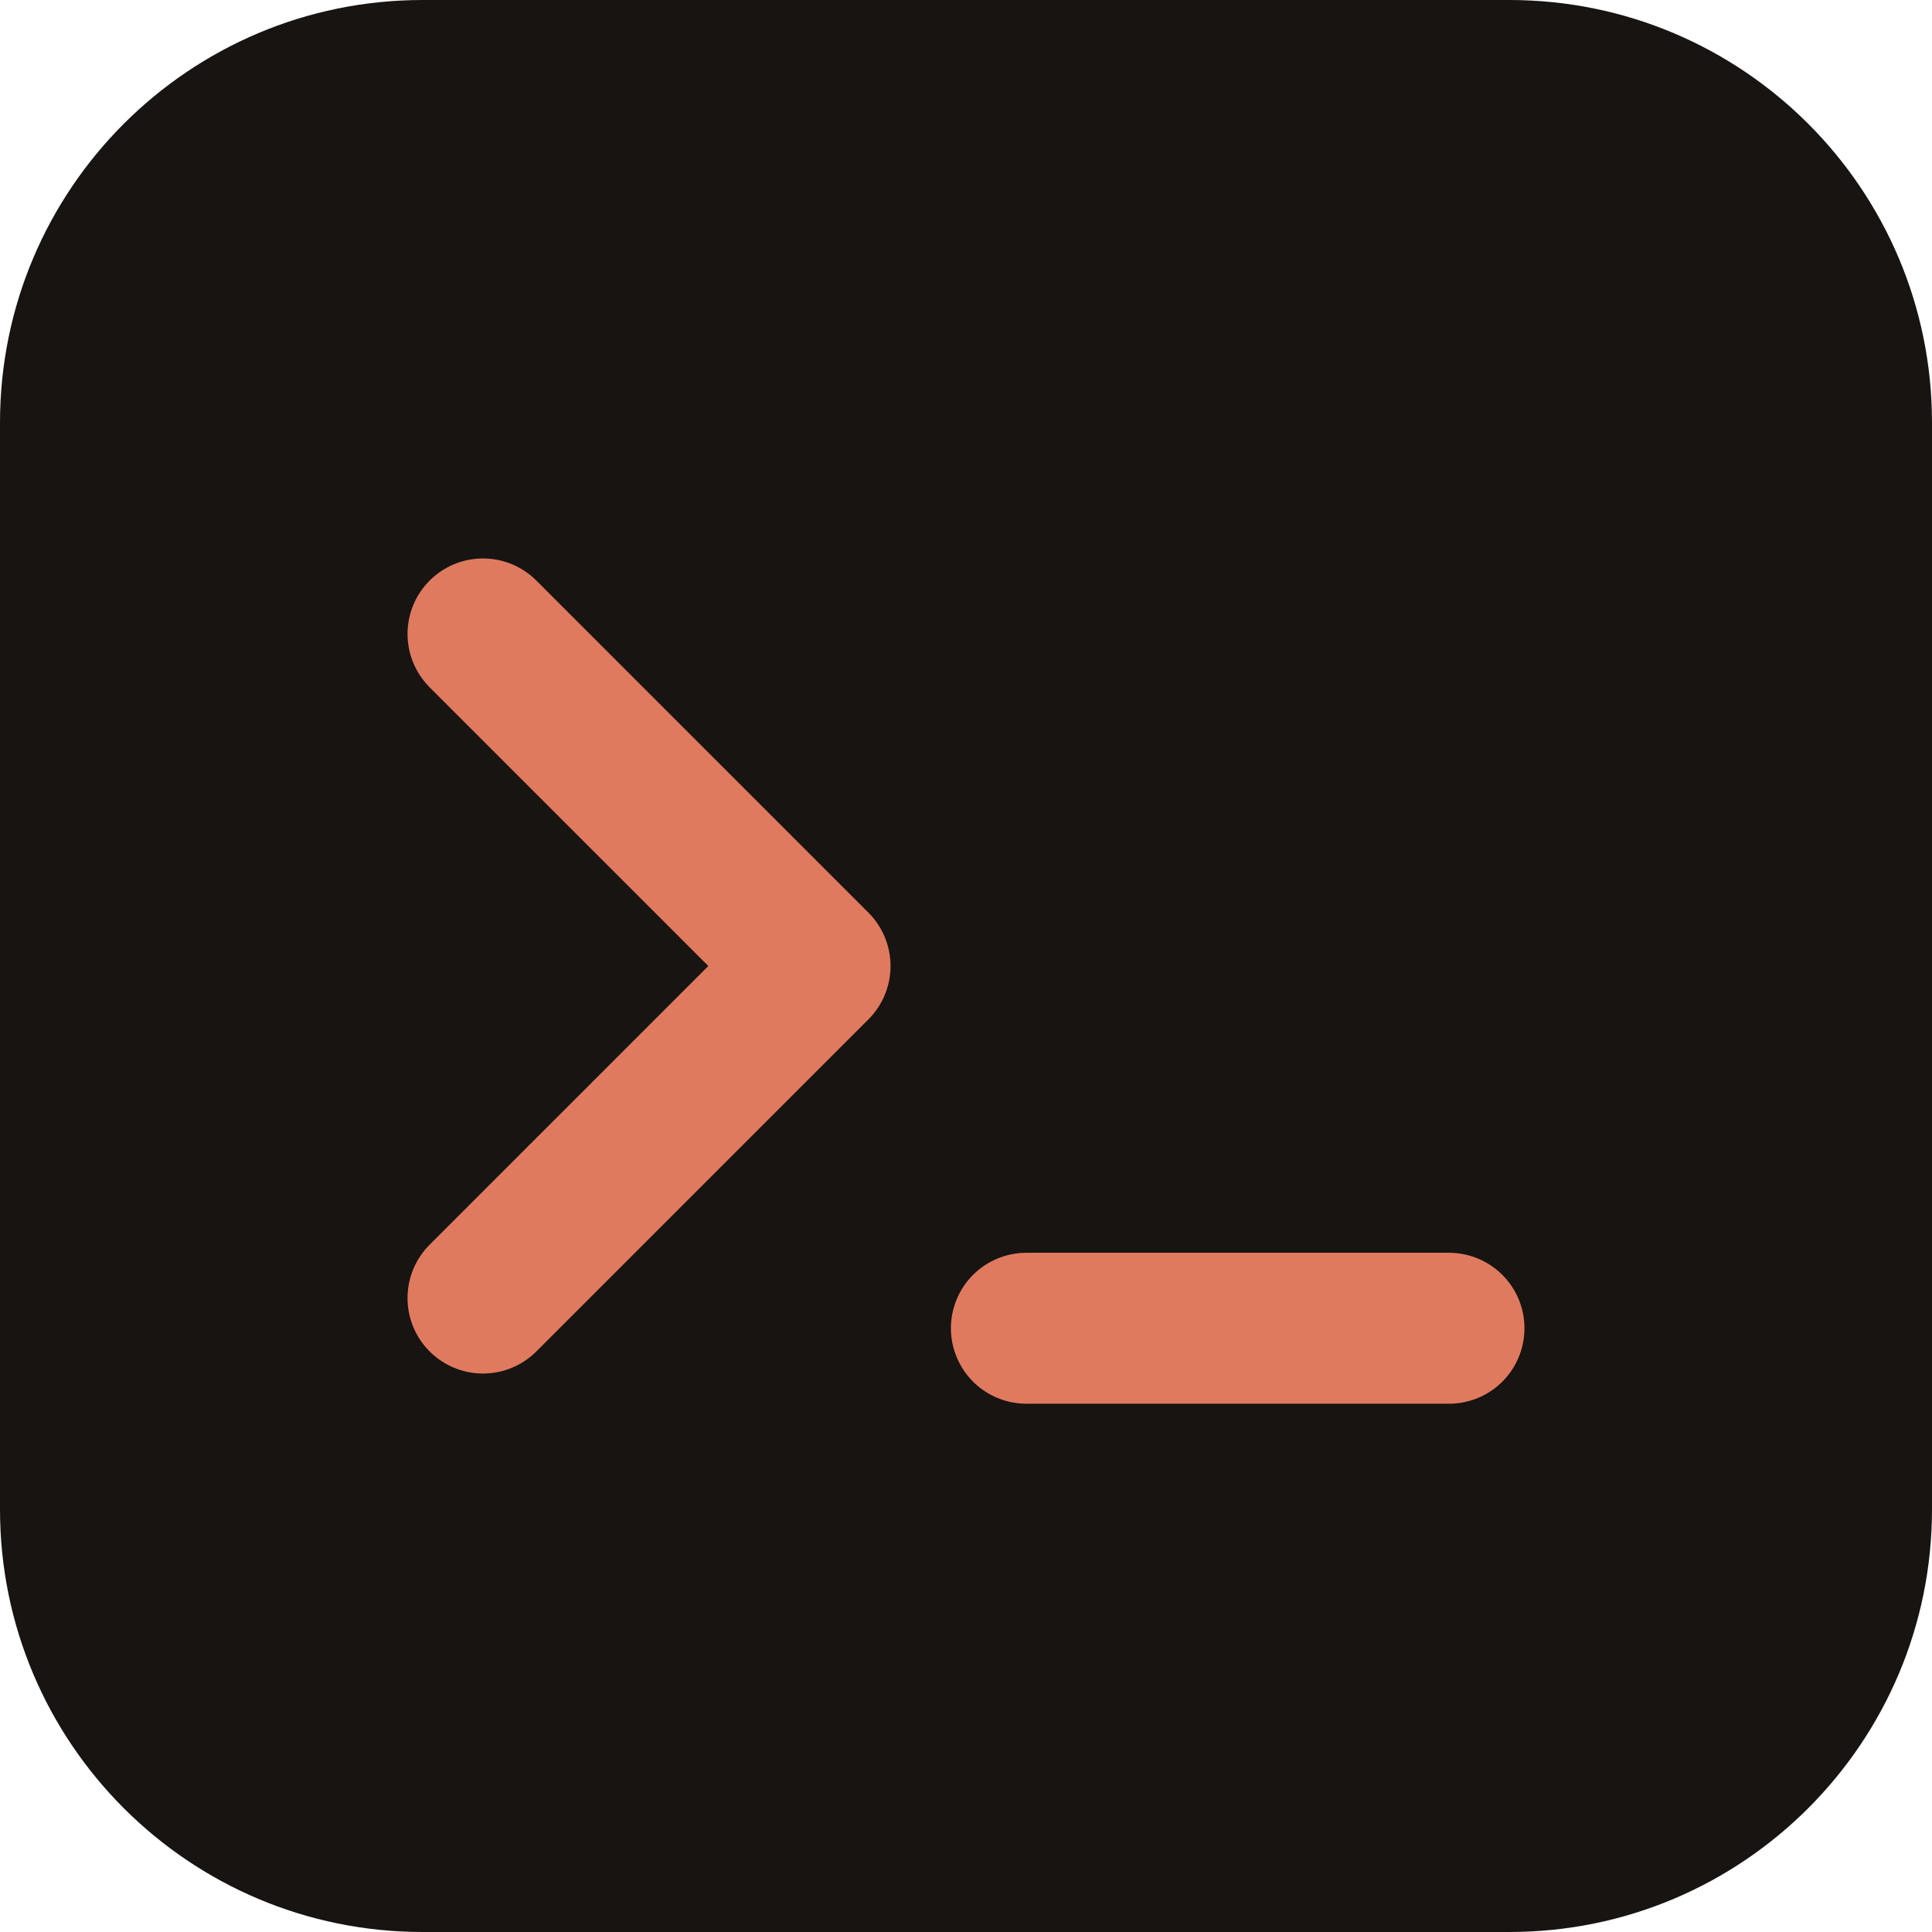
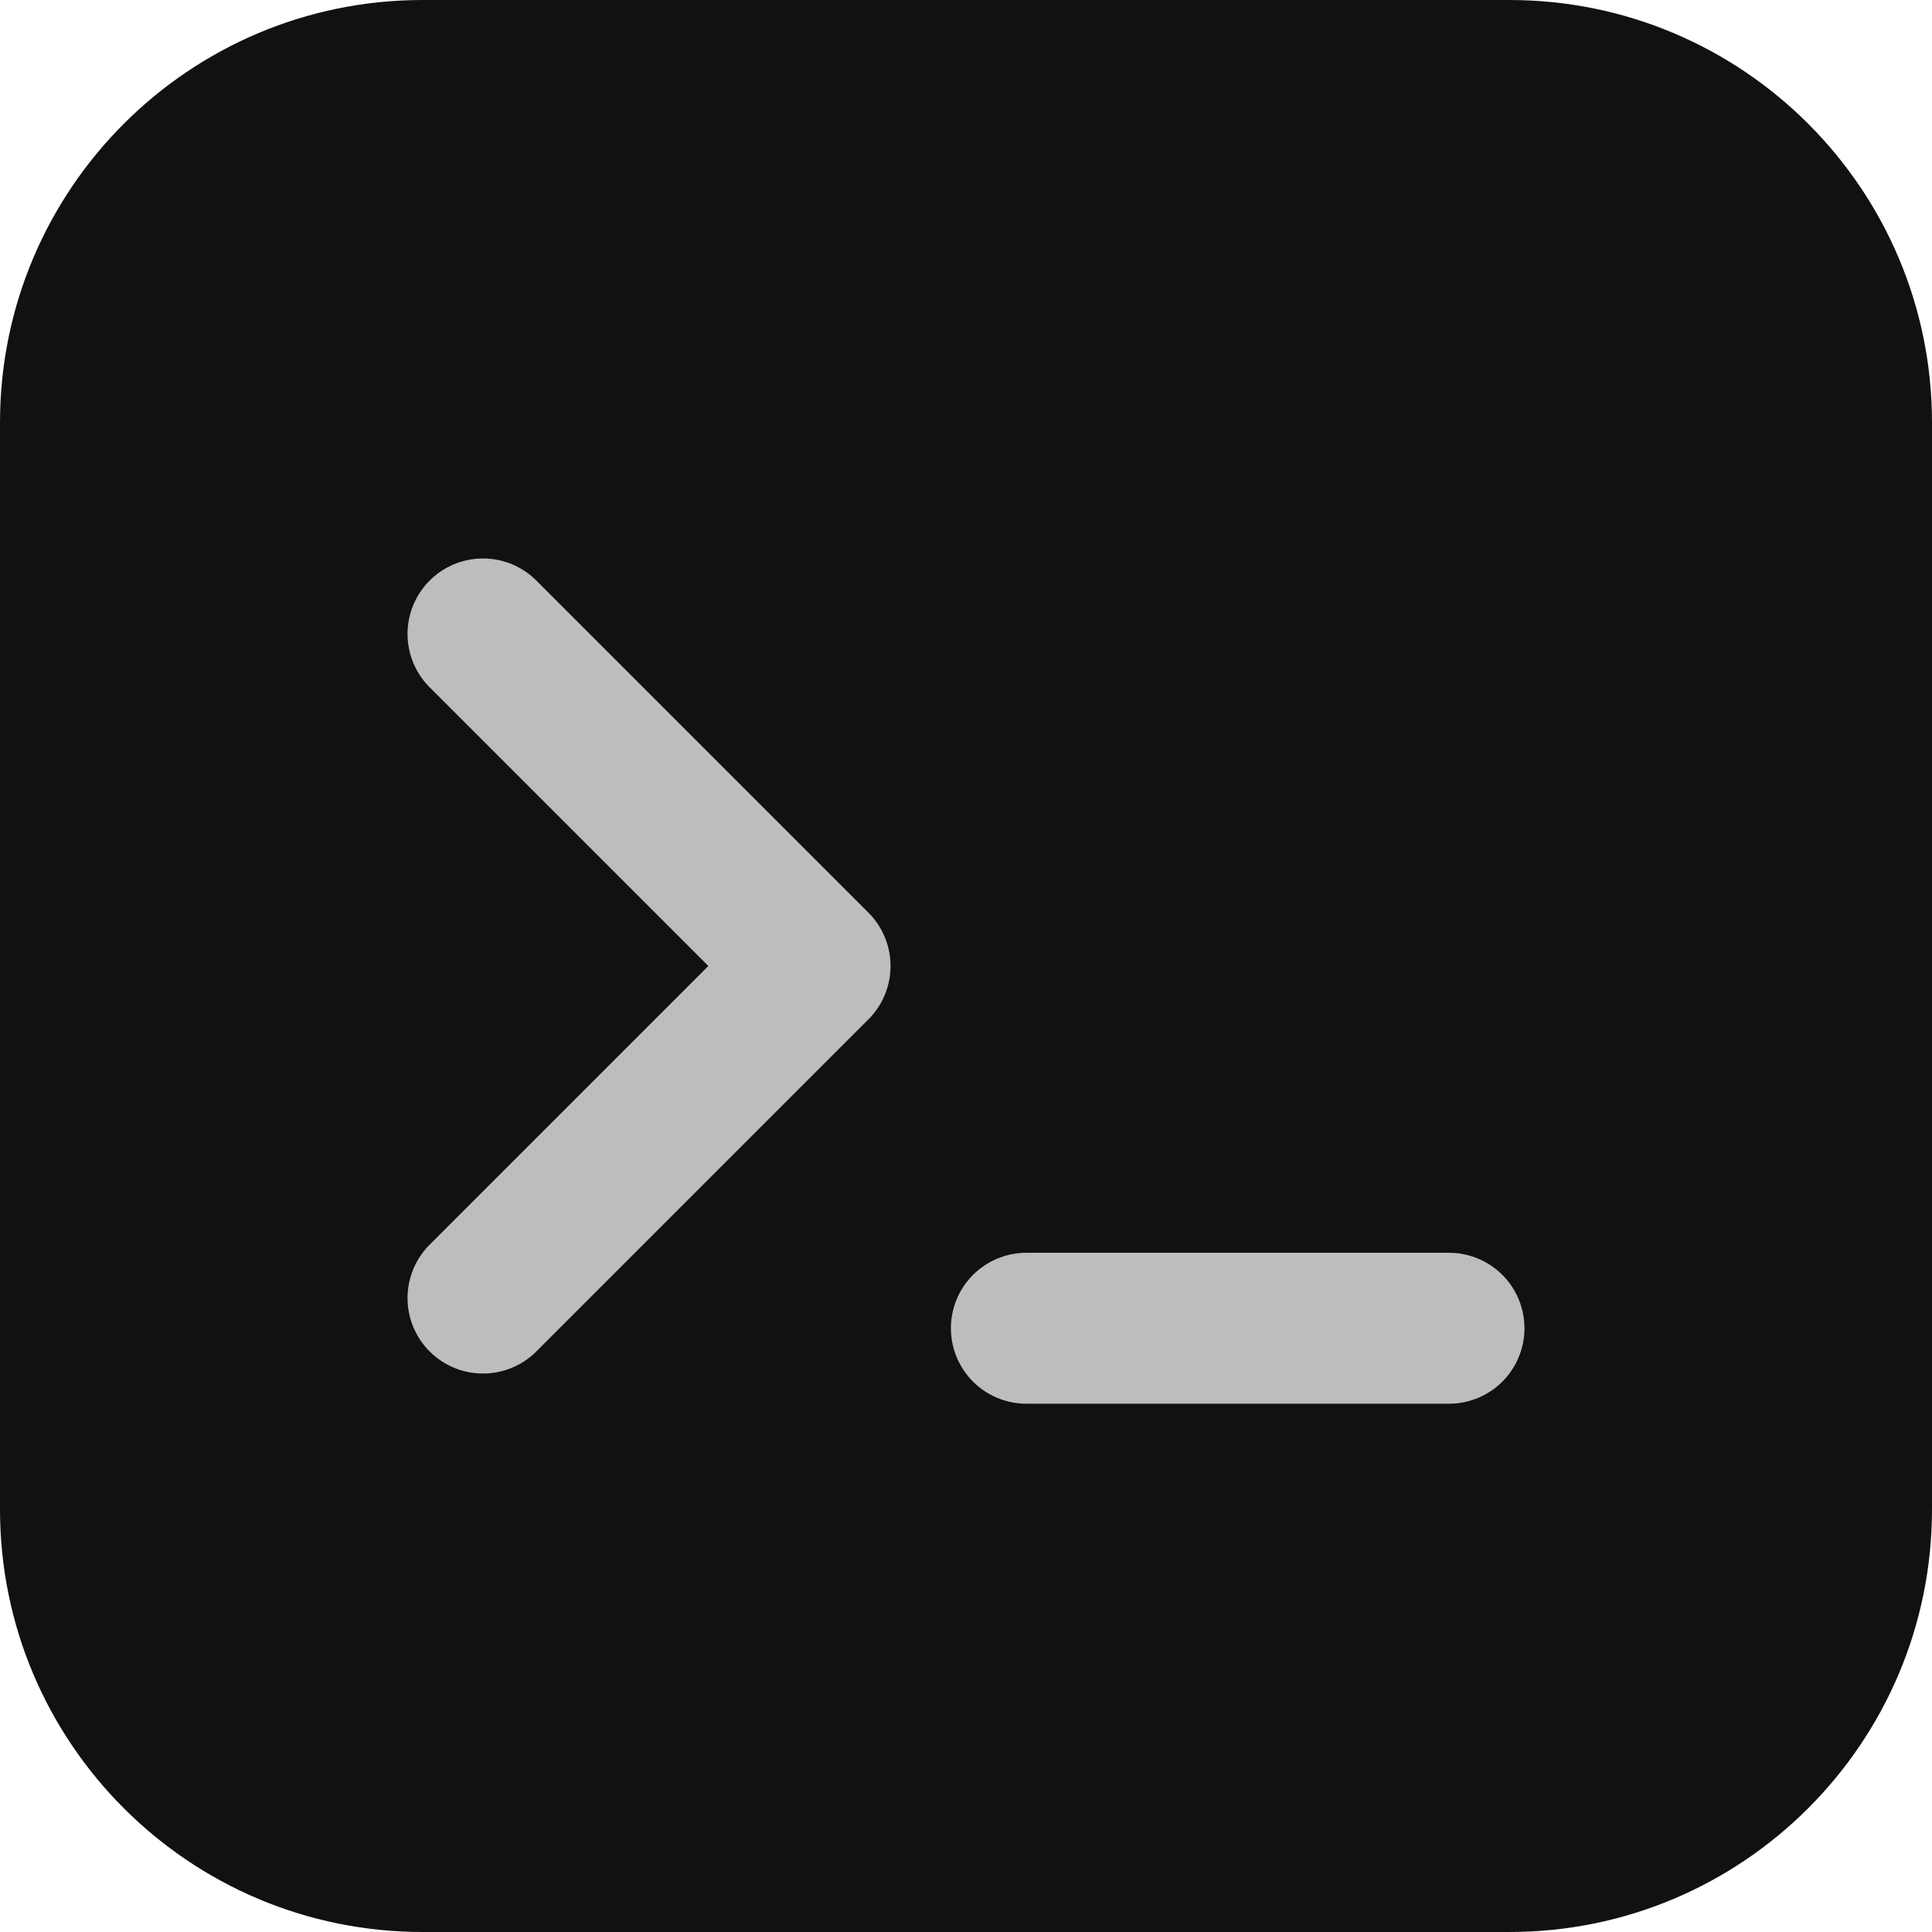
<svg xmlns="http://www.w3.org/2000/svg" viewBox="0 0 64 64">
-   <rect width="64" height="64" rx="14" fill="#171412" />
-   <path d="M16 21l11 11-11 11M34 44h14" fill="none" stroke="#e07a5f" stroke-width="5" stroke-linecap="round" stroke-linejoin="round" />
+   <rect width="64" height="64" rx="14" fill="#111111" />
+   <path d="M16 21l11 11-11 11M34 44h14" fill="none" stroke="#bdbdbd" stroke-width="5" stroke-linecap="round" stroke-linejoin="round" />
</svg>
